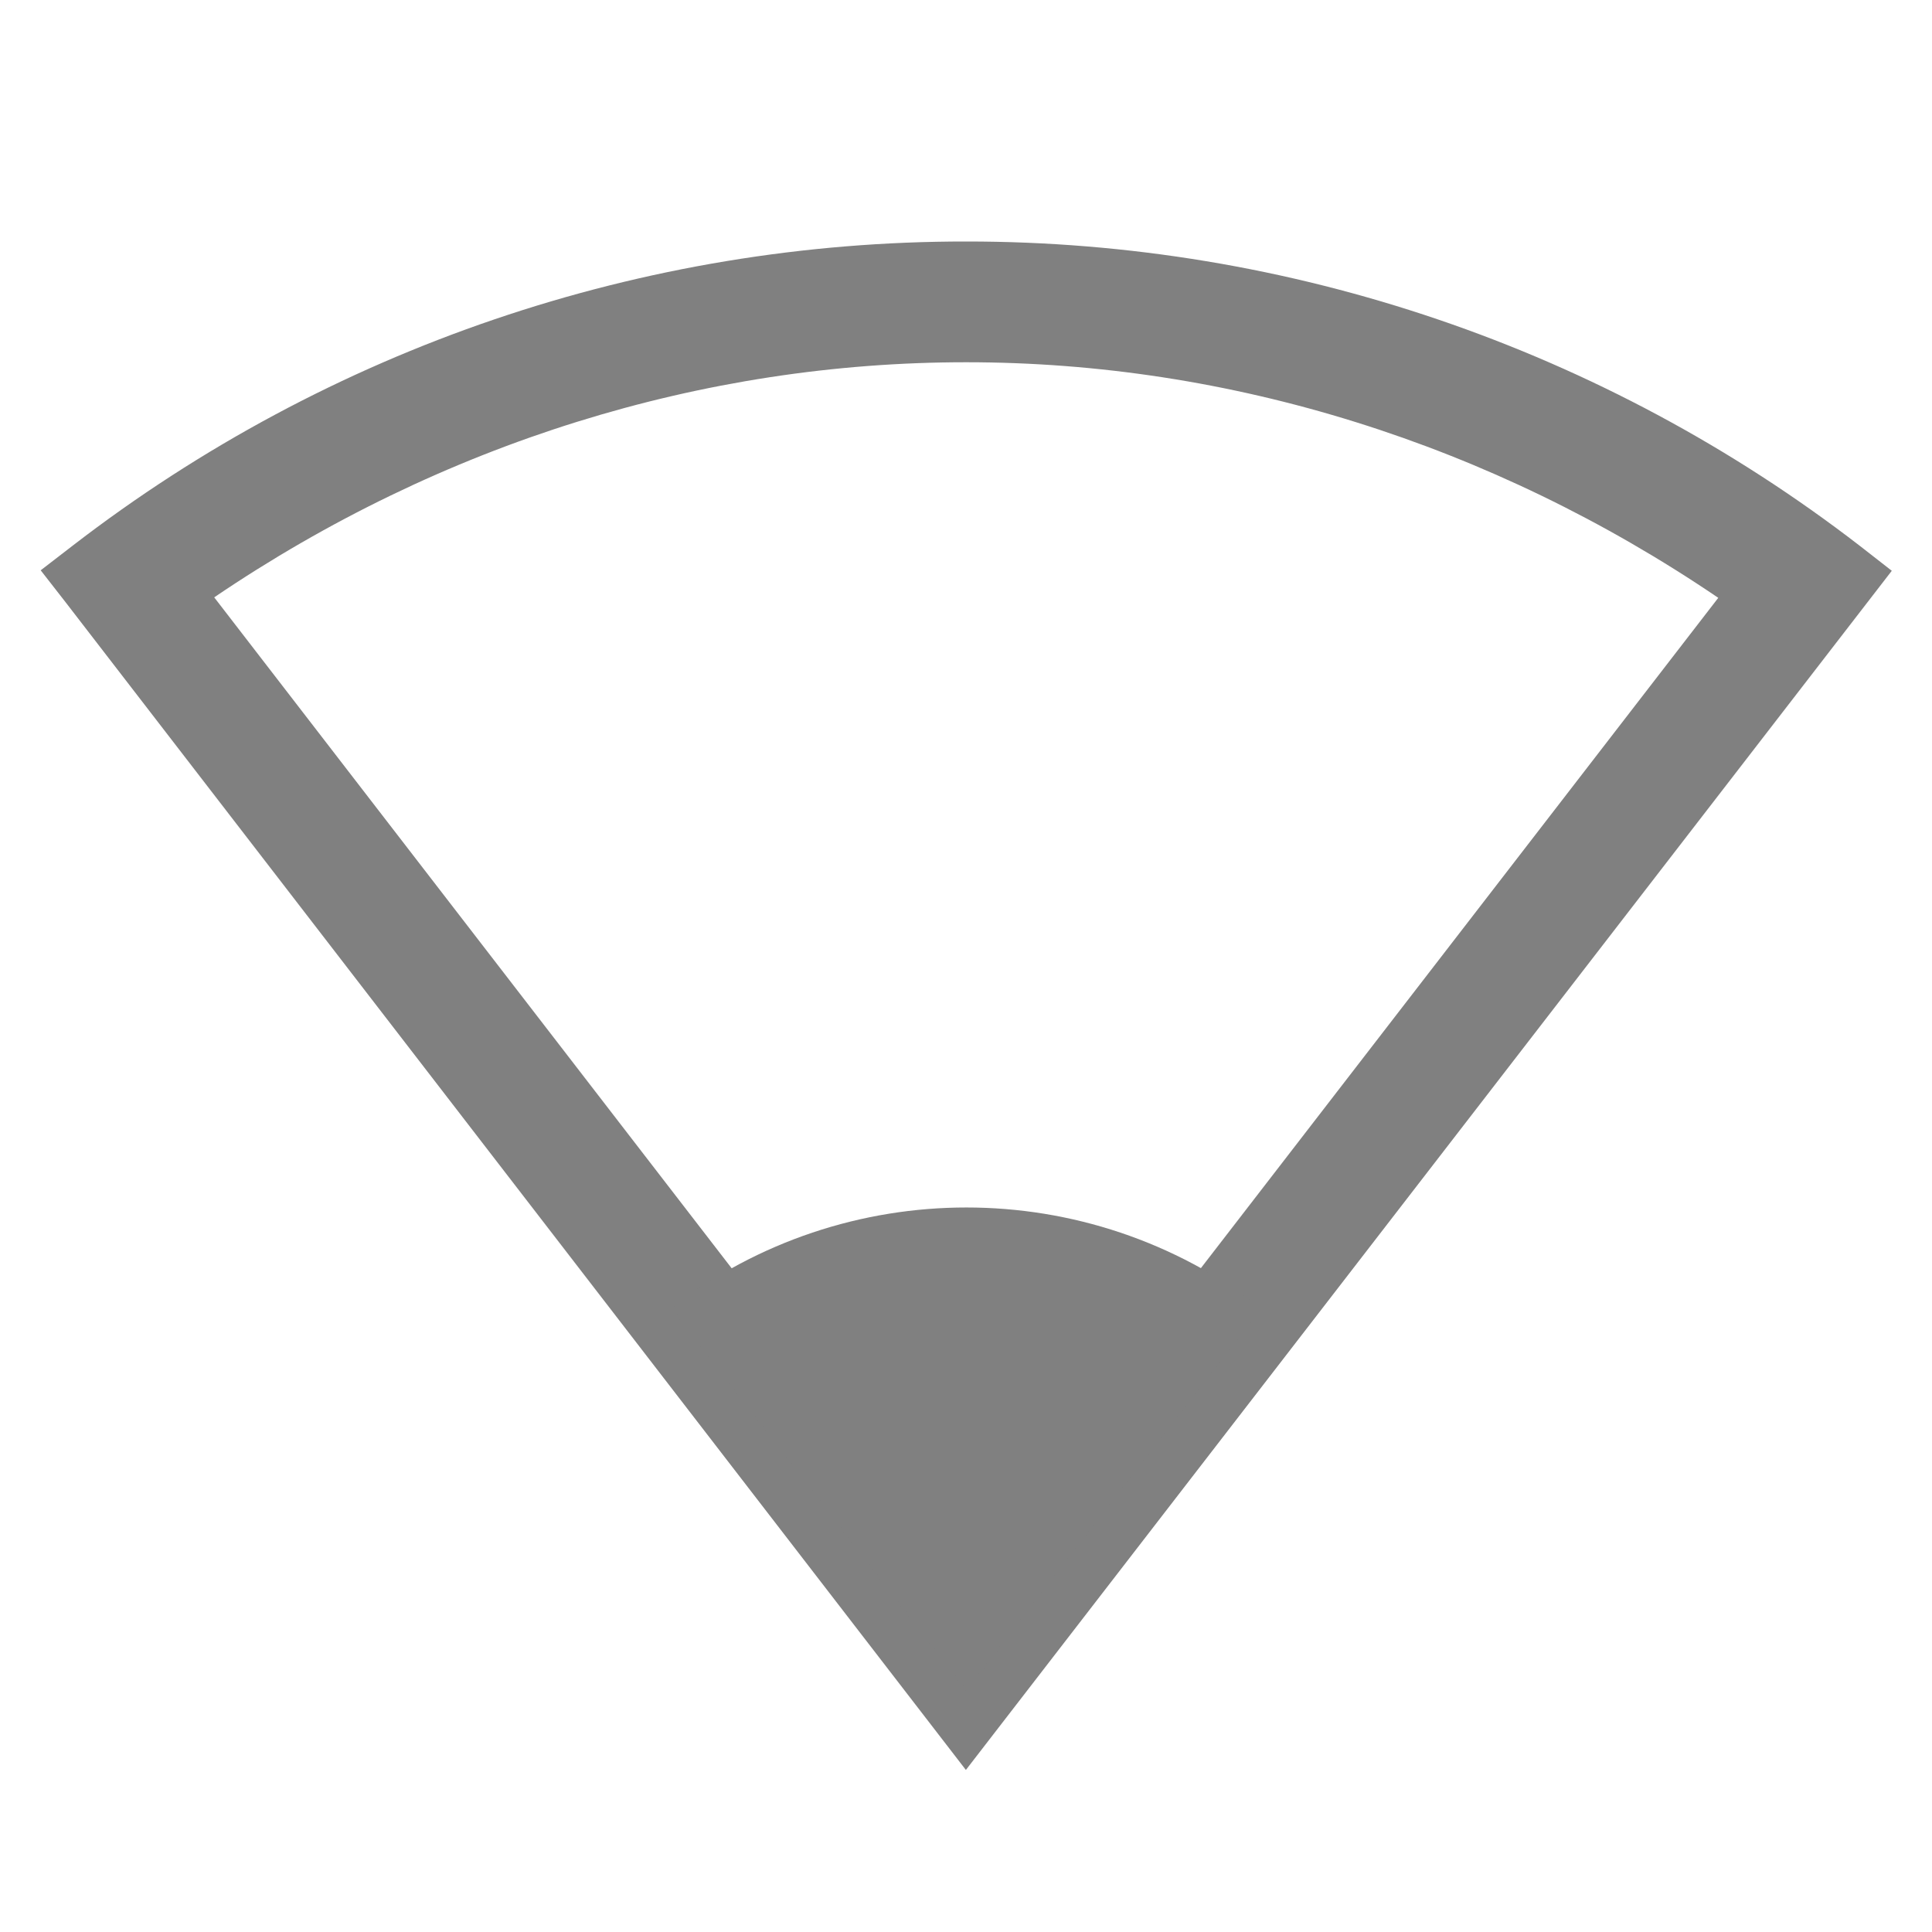
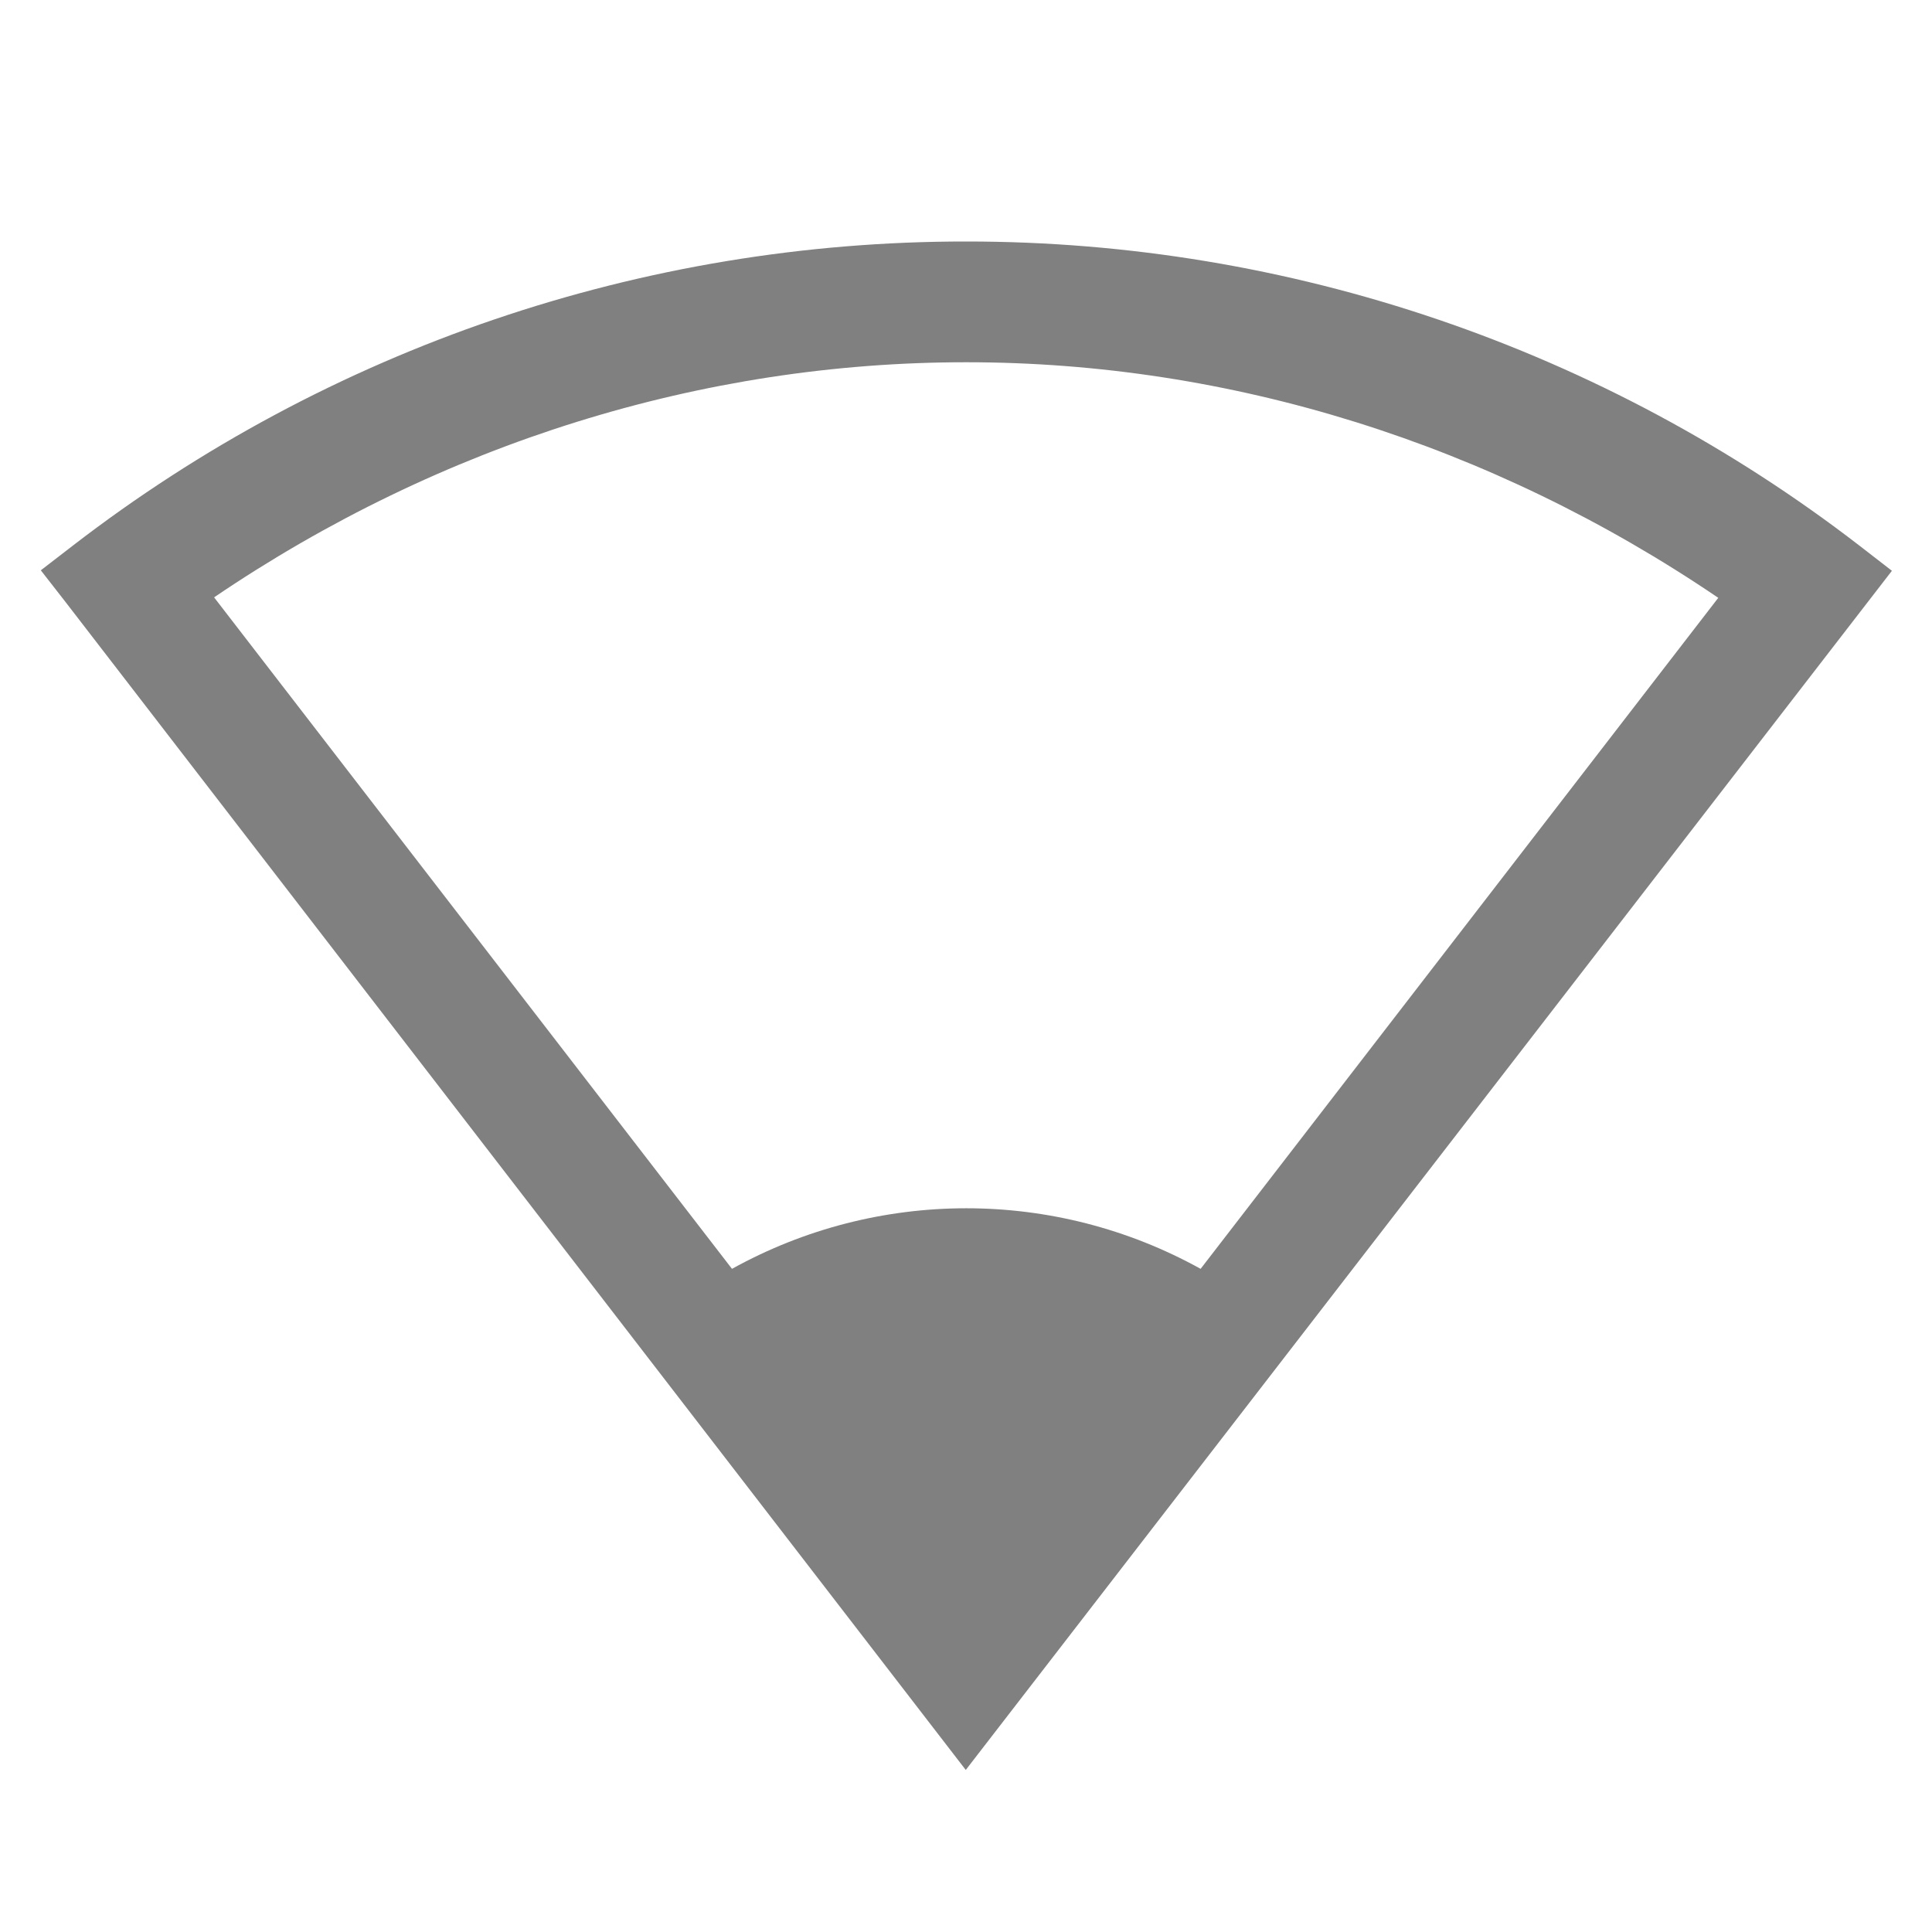
- <svg xmlns="http://www.w3.org/2000/svg" height="16" width="16">
-   <g color="#000" transform="translate(-1033 267)">
-     <path d="M1041.003-265a12.1 12.1 0 0 0-7.4 2.518l-.266.205.205.263 7.457 9.672 7.668-9.931-.264-.206a12.105 12.105 0 0 0-7.4-2.521zm0 1c2.181 0 4.344.672 6.227 1.951l-6.229 8.07-6.227-8.074c1.884-1.278 4.048-1.948 6.23-1.947z" fill="gray" font-family="sans-serif" font-weight="400" overflow="visible" style="line-height:normal;font-variant-ligatures:none;font-variant-position:normal;font-variant-caps:normal;font-variant-numeric:normal;font-variant-alternates:normal;font-feature-settings:normal;text-indent:0;text-align:start;text-decoration-line:none;text-decoration-style:solid;text-decoration-color:#000;text-transform:none;shape-padding:0;isolation:auto;mix-blend-mode:normal;marker:none" white-space="normal" />
-     <path d="M1038.56-256.168a4.002 4 0 0 1 4.887 0l-2.445 3.168z" fill="gray" overflow="visible" style="marker:none" />
-   </g>
+ <svg xmlns="http://www.w3.org/2000/svg" height="16" width="16" version="1.1" id="svg835">
+   <defs id="defs839" />
+   <path id="path829" style="color:#000000;line-height:normal;font-variant-ligatures:none;font-variant-position:normal;font-variant-caps:normal;font-variant-numeric:normal;font-variant-alternates:normal;font-feature-settings:normal;text-indent:0;text-align:start;text-decoration-line:none;text-decoration-style:solid;text-decoration-color:#000000;text-transform:none;shape-padding:0;isolation:auto;mix-blend-mode:normal;marker:none;fill:#808080;fill-opacity:1" d="M 8.004 2 A 12.1 12.1 0 0 0 0.604 4.518 L 0.338 4.723 L 0.543 4.986 L 7.998 14.658 L 15.668 4.727 L 15.402 4.521 A 12.105 12.105 0 0 0 8.004 2 z M 8.004 3 C 10.185 3 12.347 3.672 14.23 4.951 L 9.943 10.508 A 4.002 4 0 0 0 6.062 10.508 L 1.773 4.947 C 3.657 3.669 5.822 2.999 8.004 3 z " />
</svg>
